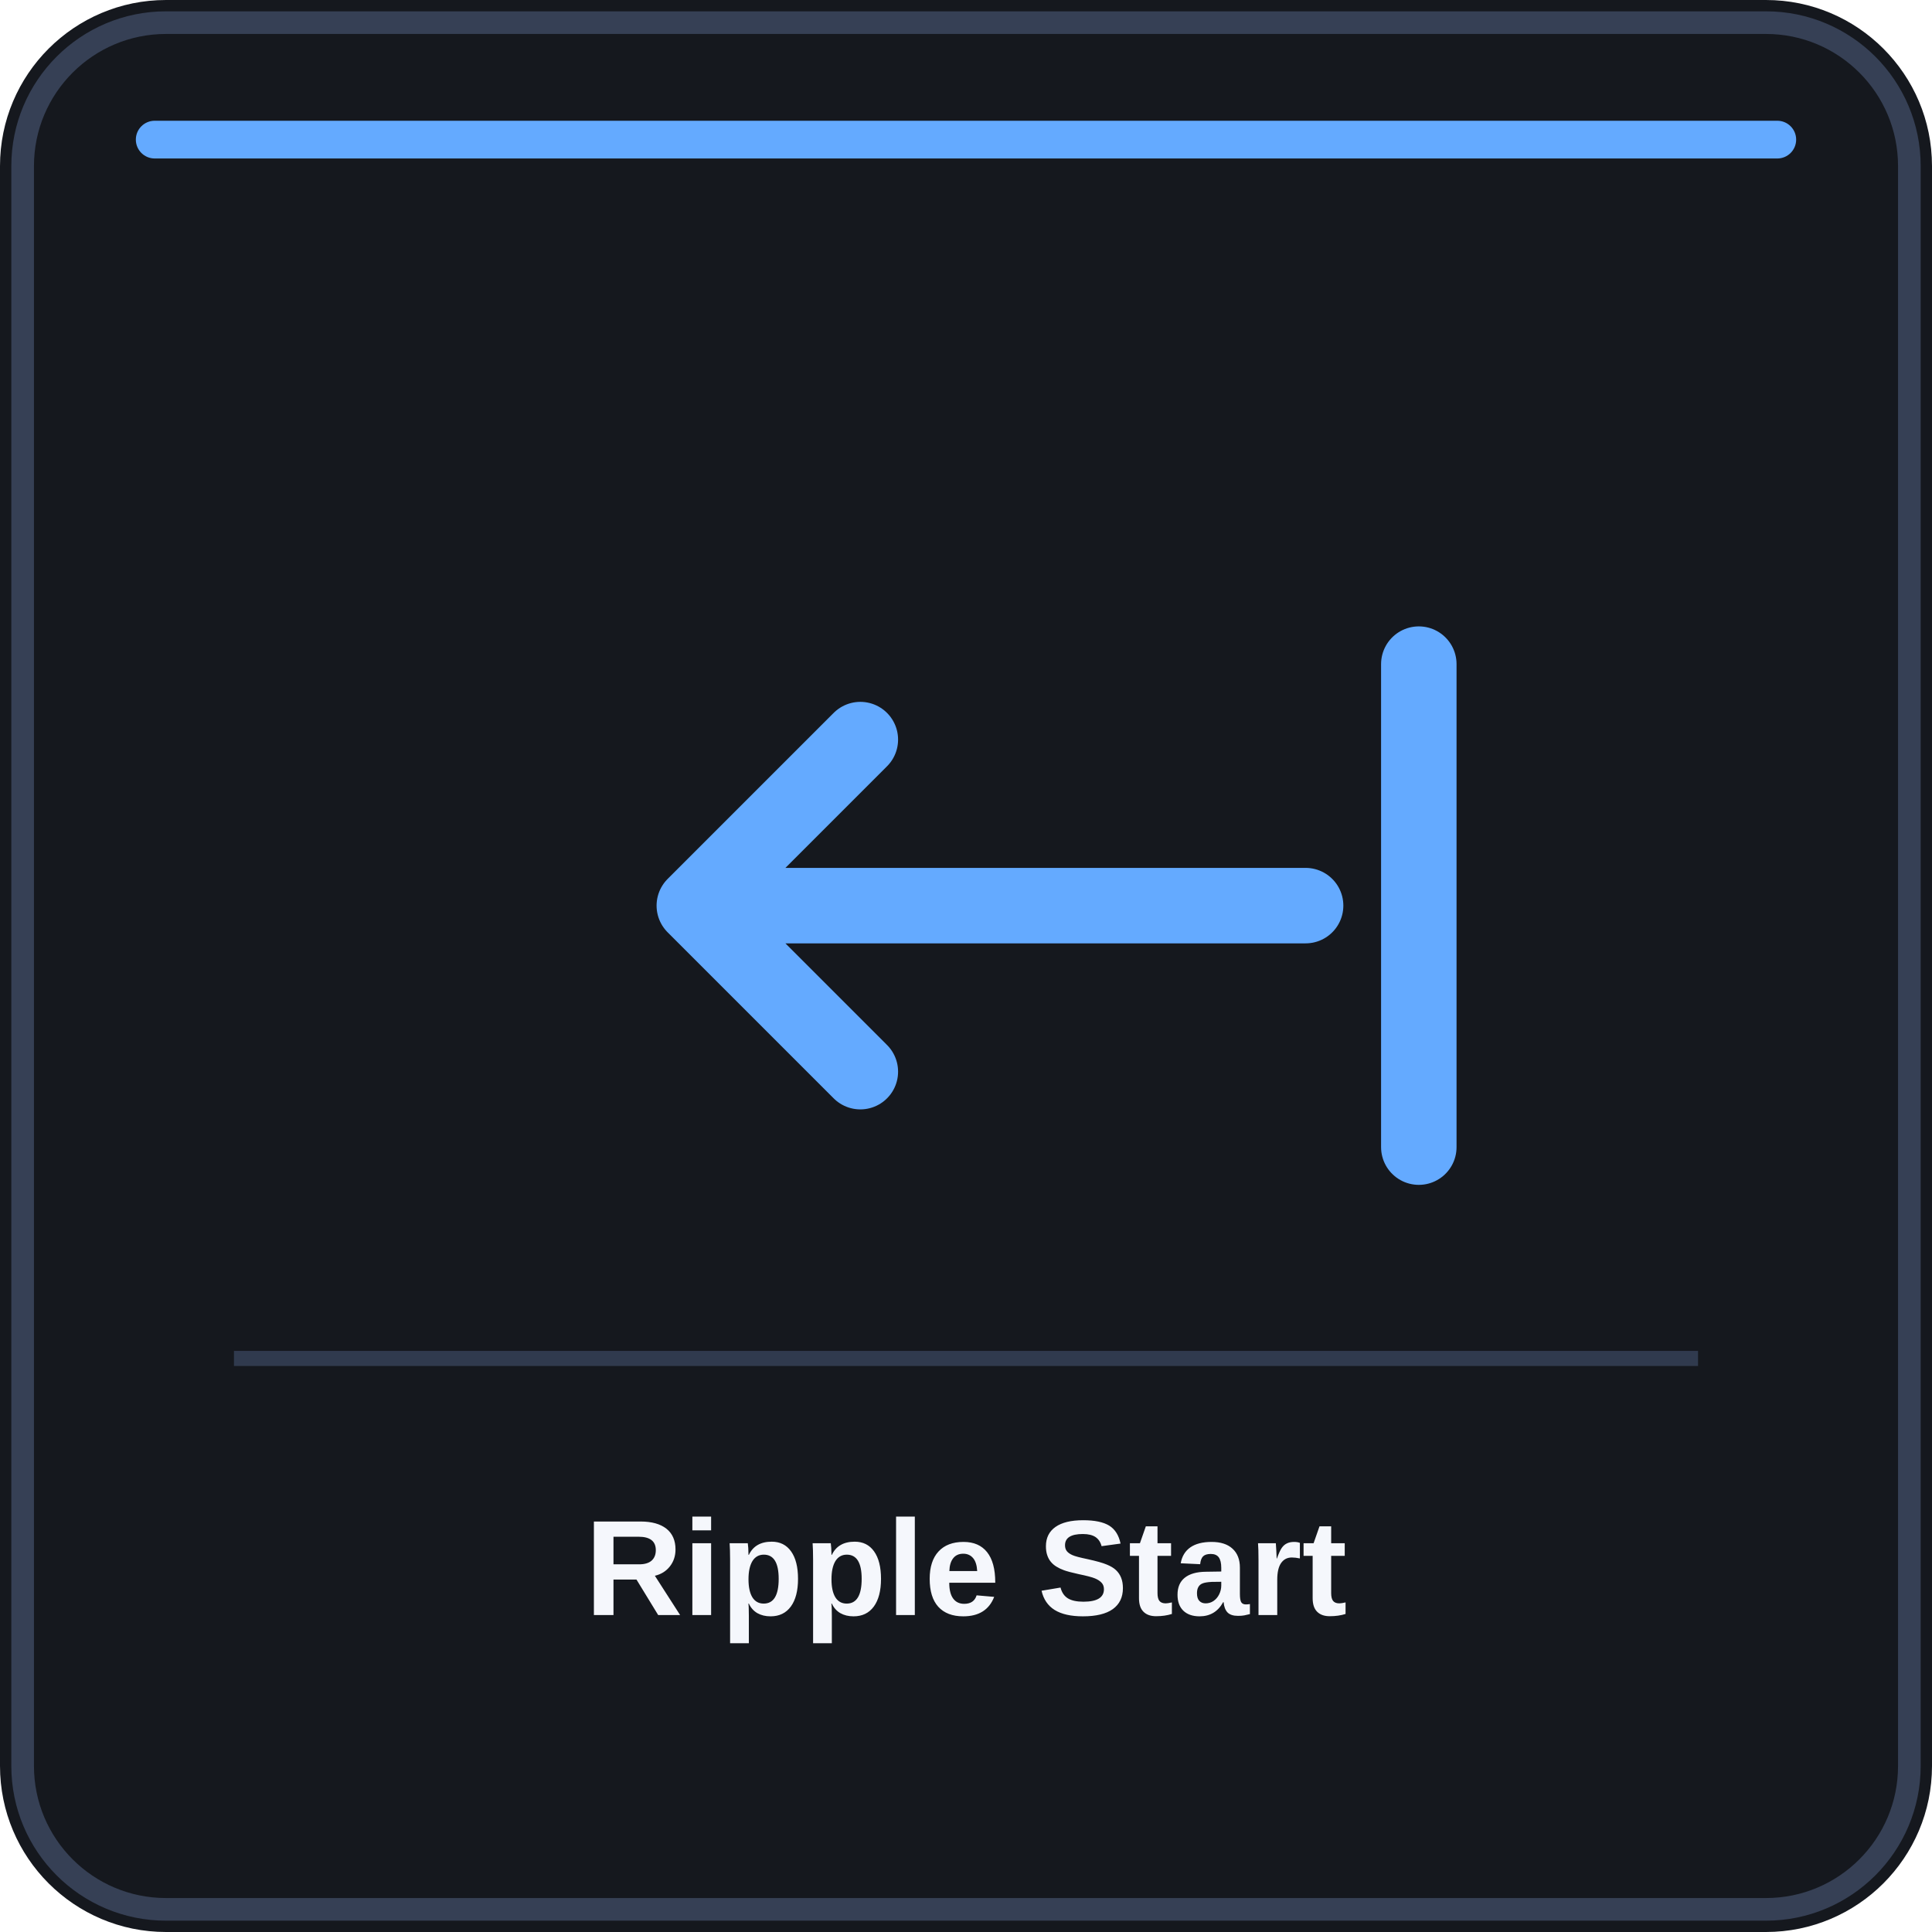
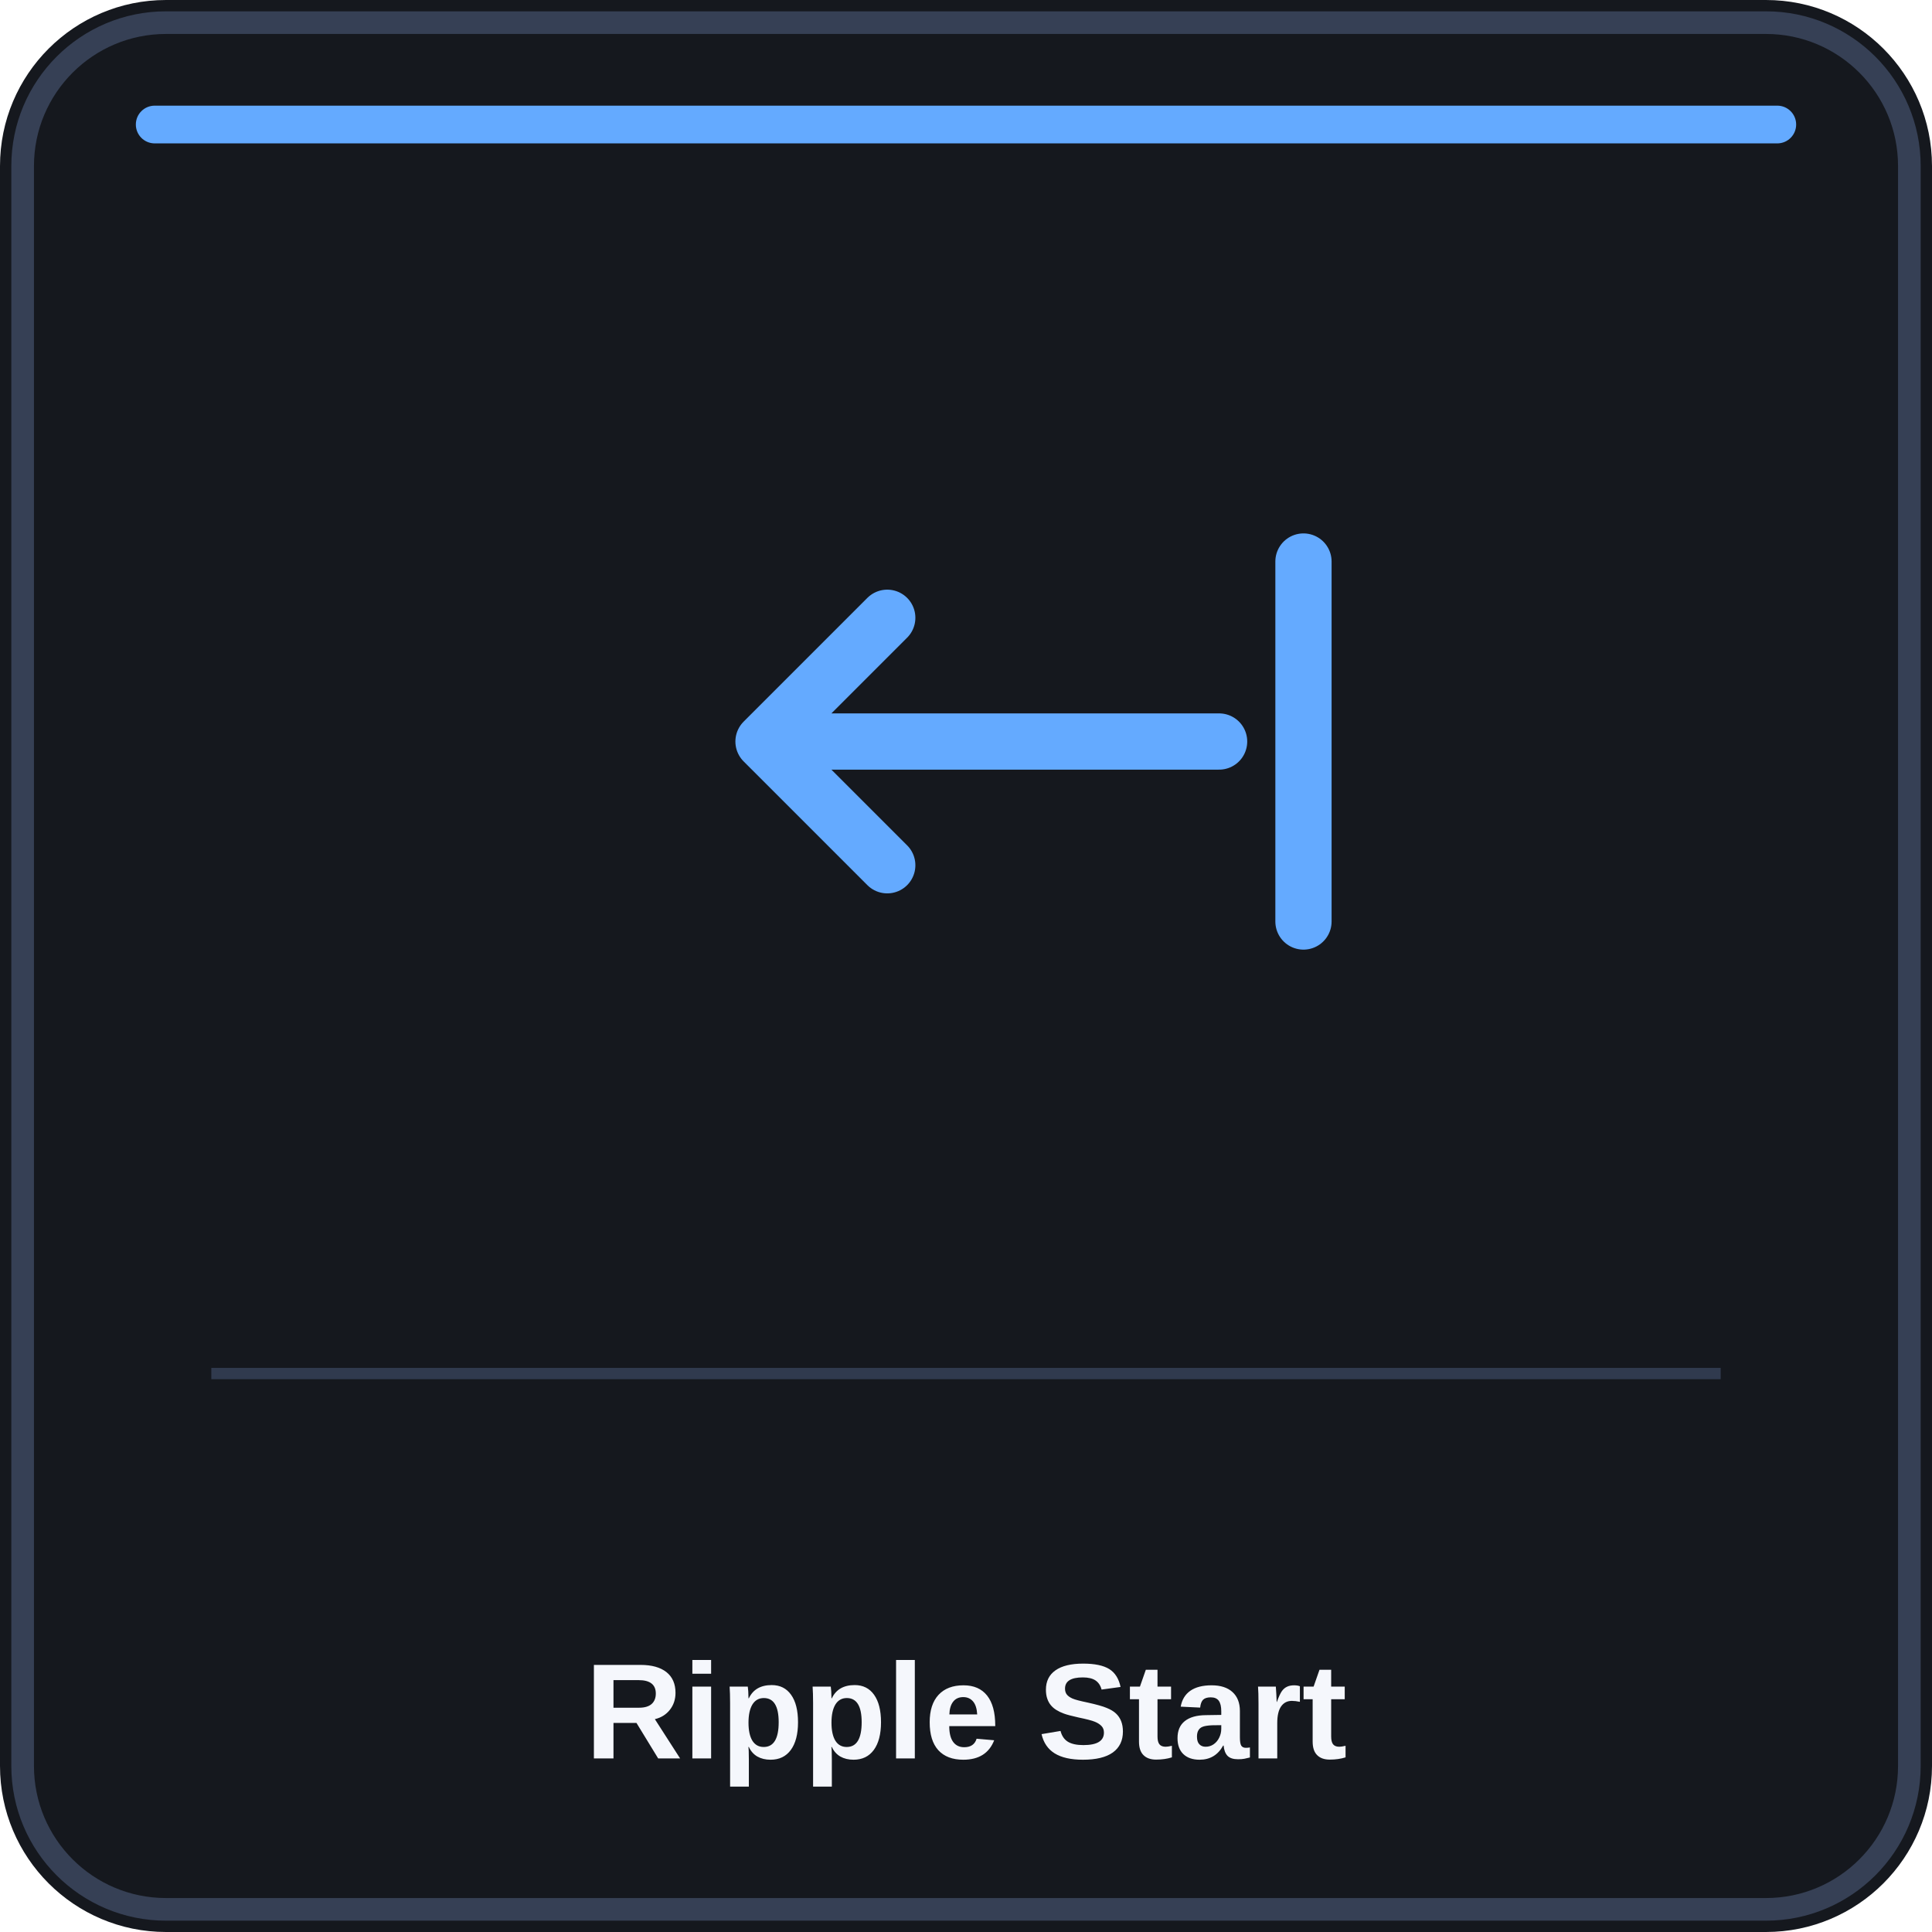
<svg xmlns="http://www.w3.org/2000/svg" width="256" height="256" viewBox="0 0 256 256">
+   <defs>
+     <clipPath id="tc">
+       <rect x="18" y="18" width="220" height="160" />
+     </clipPath>
+   </defs>
  <rect width="256" height="256" rx="22" fill="#15181E" />
  <rect x="3" y="3" width="250" height="250" rx="19" fill="none" stroke="#364055" stroke-width="3" />
-   <rect x="18" y="16" width="220" height="5" rx="2.5" fill="#64AAFF" />
-   <g transform="translate(22 15)">
+   <rect x="18" y="14" width="220" height="5" rx="2.5" fill="#64AAFF" />
+   <svg x="22" y="20" width="212" height="158" viewBox="0 0 212 212" preserveAspectRatio="xMidYMid meet">
    <path d="M151 105H72m20-22-22 22 22 22M166 73v64" stroke="#64AAFF" stroke-width="10" stroke-linecap="round" stroke-linejoin="round" fill="none" />
-   </g>
-   <path d="M31 180h194" stroke="#303A4E" stroke-width="2" />
-   <text x="128" y="214" text-anchor="middle" fill="#F5F7FC" font-family="Arial, Helvetica, sans-serif" font-size="18" font-weight="700">Ripple Start</text>
+   </svg>
+   <path d="M28 182h200" stroke="#303A4E" stroke-width="1.5" />
+   <text x="128" y="233" text-anchor="middle" dominant-baseline="auto" fill="#F5F7FC" font-family="Arial,Helvetica,sans-serif" font-size="18" font-weight="700" textLength="130" lengthAdjust="spacingAndGlyphs">Ripple Start</text>
</svg>
